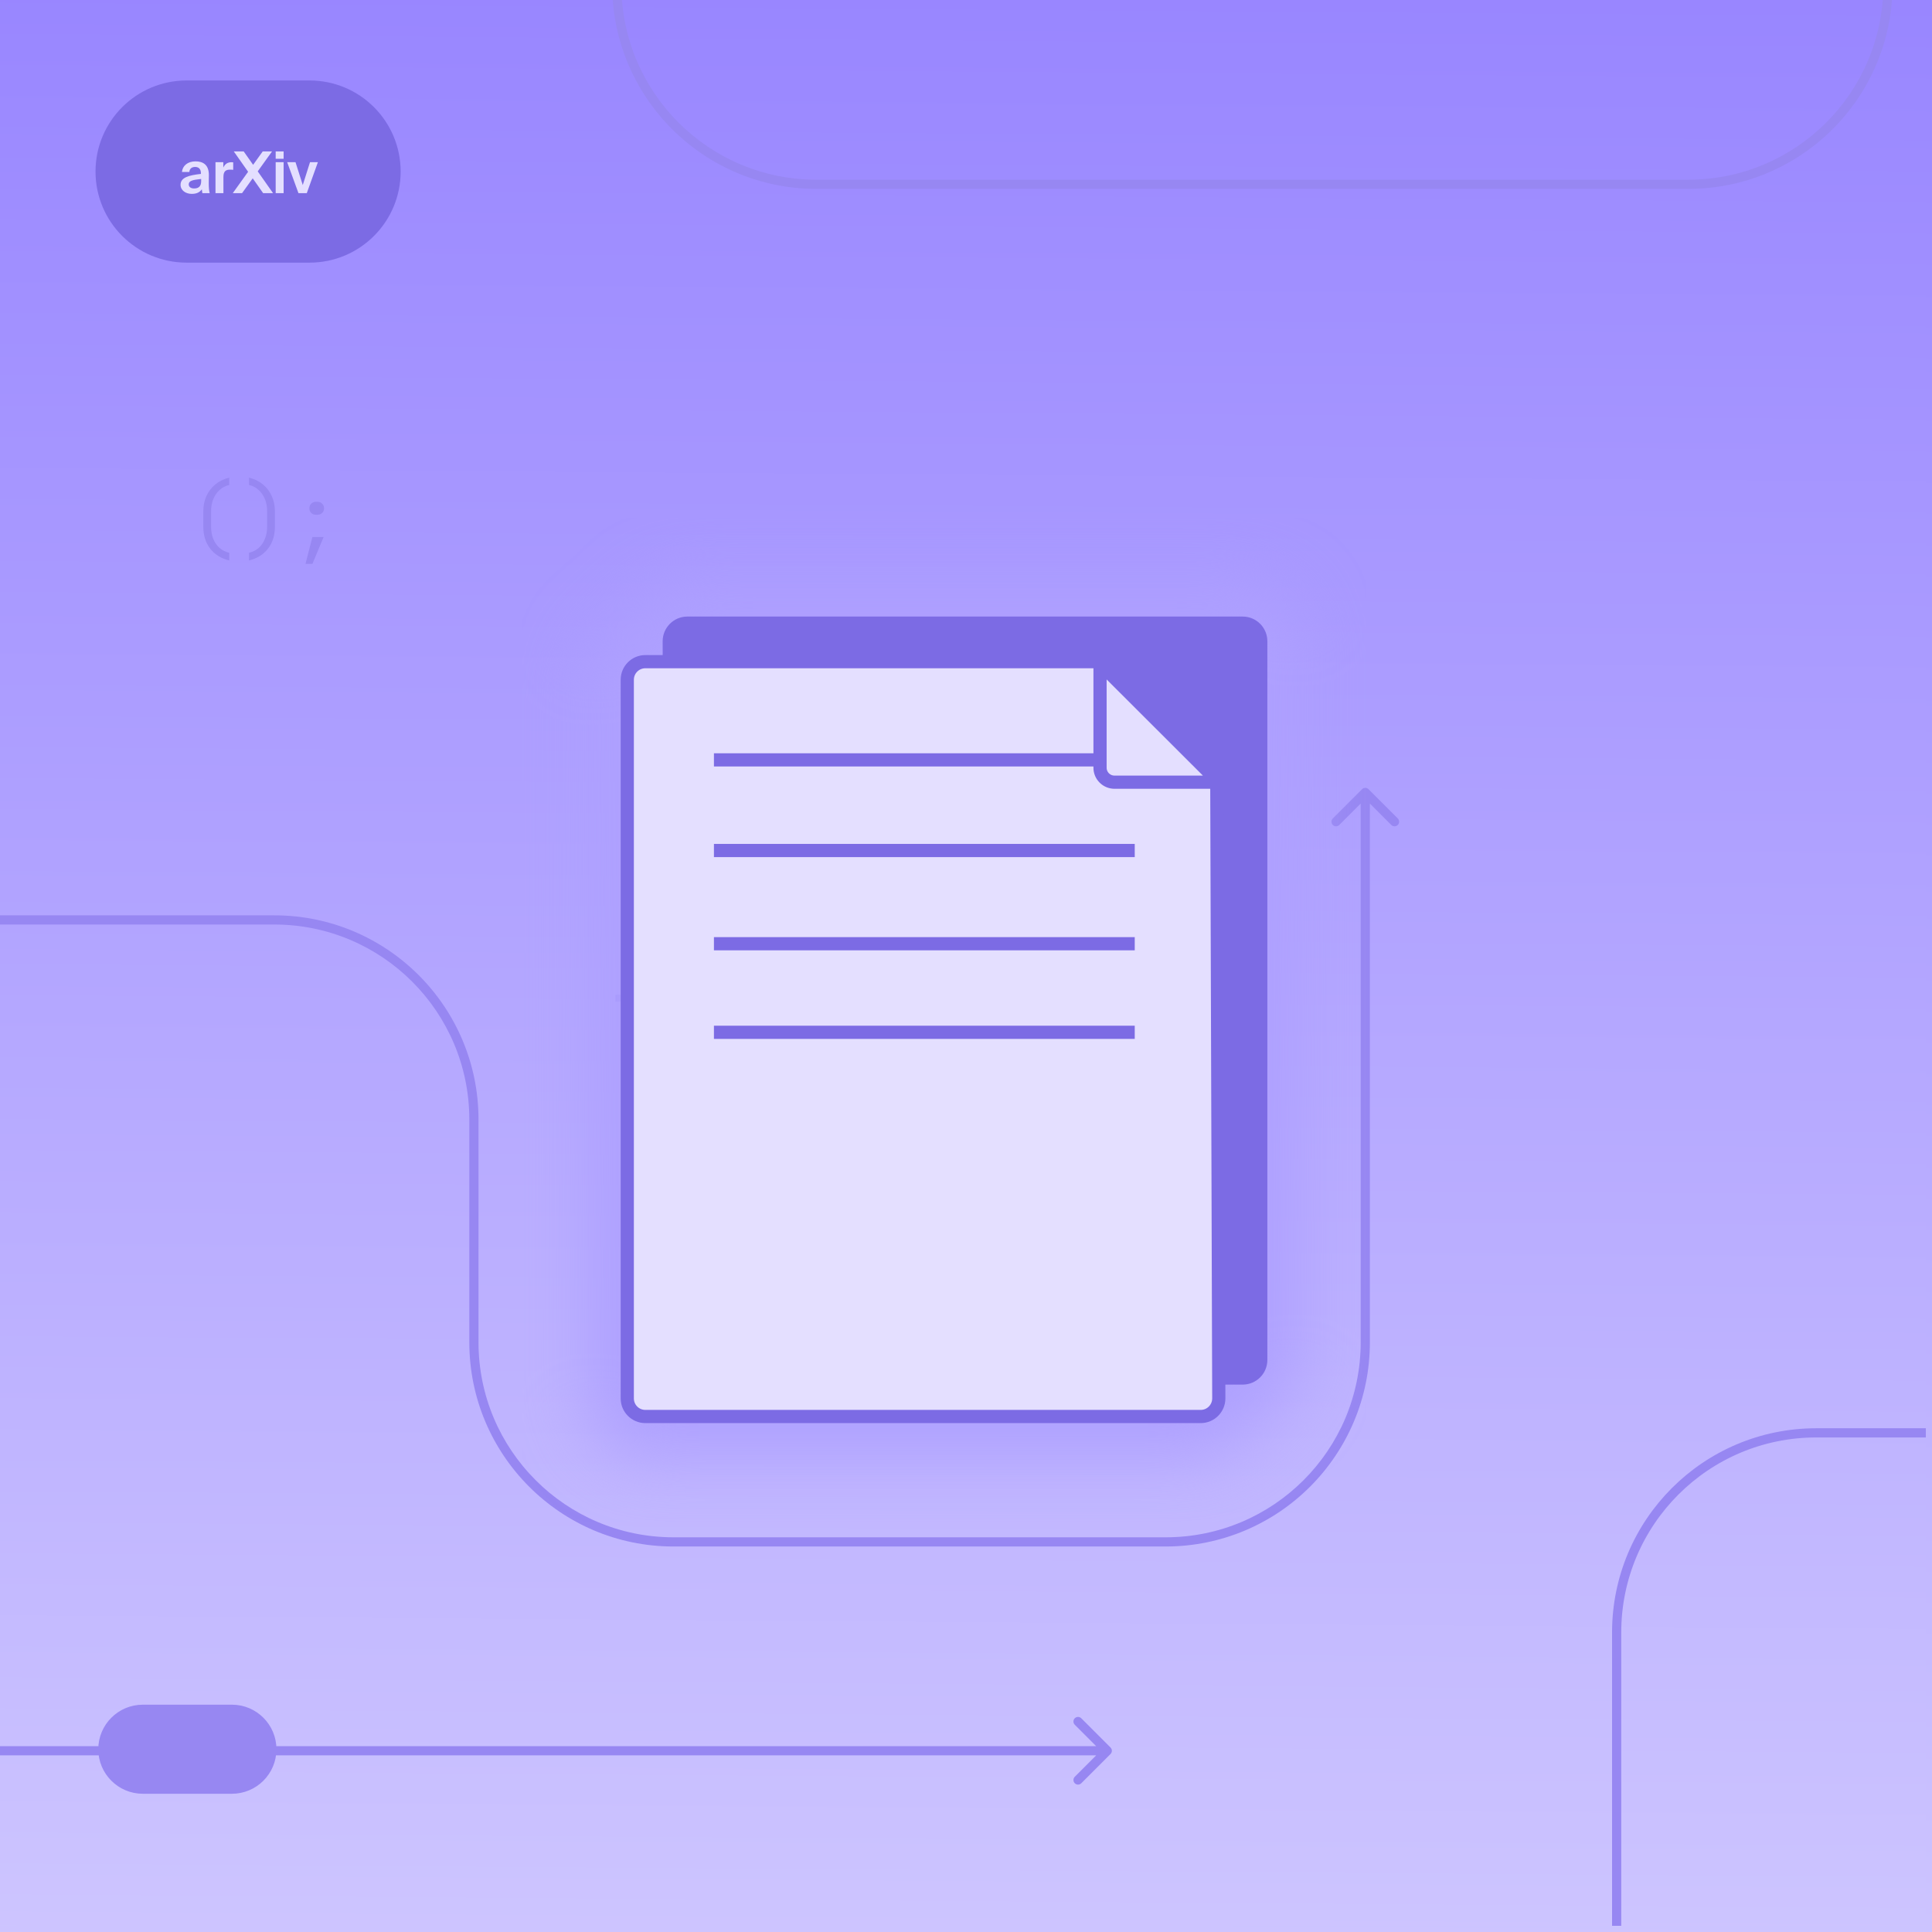
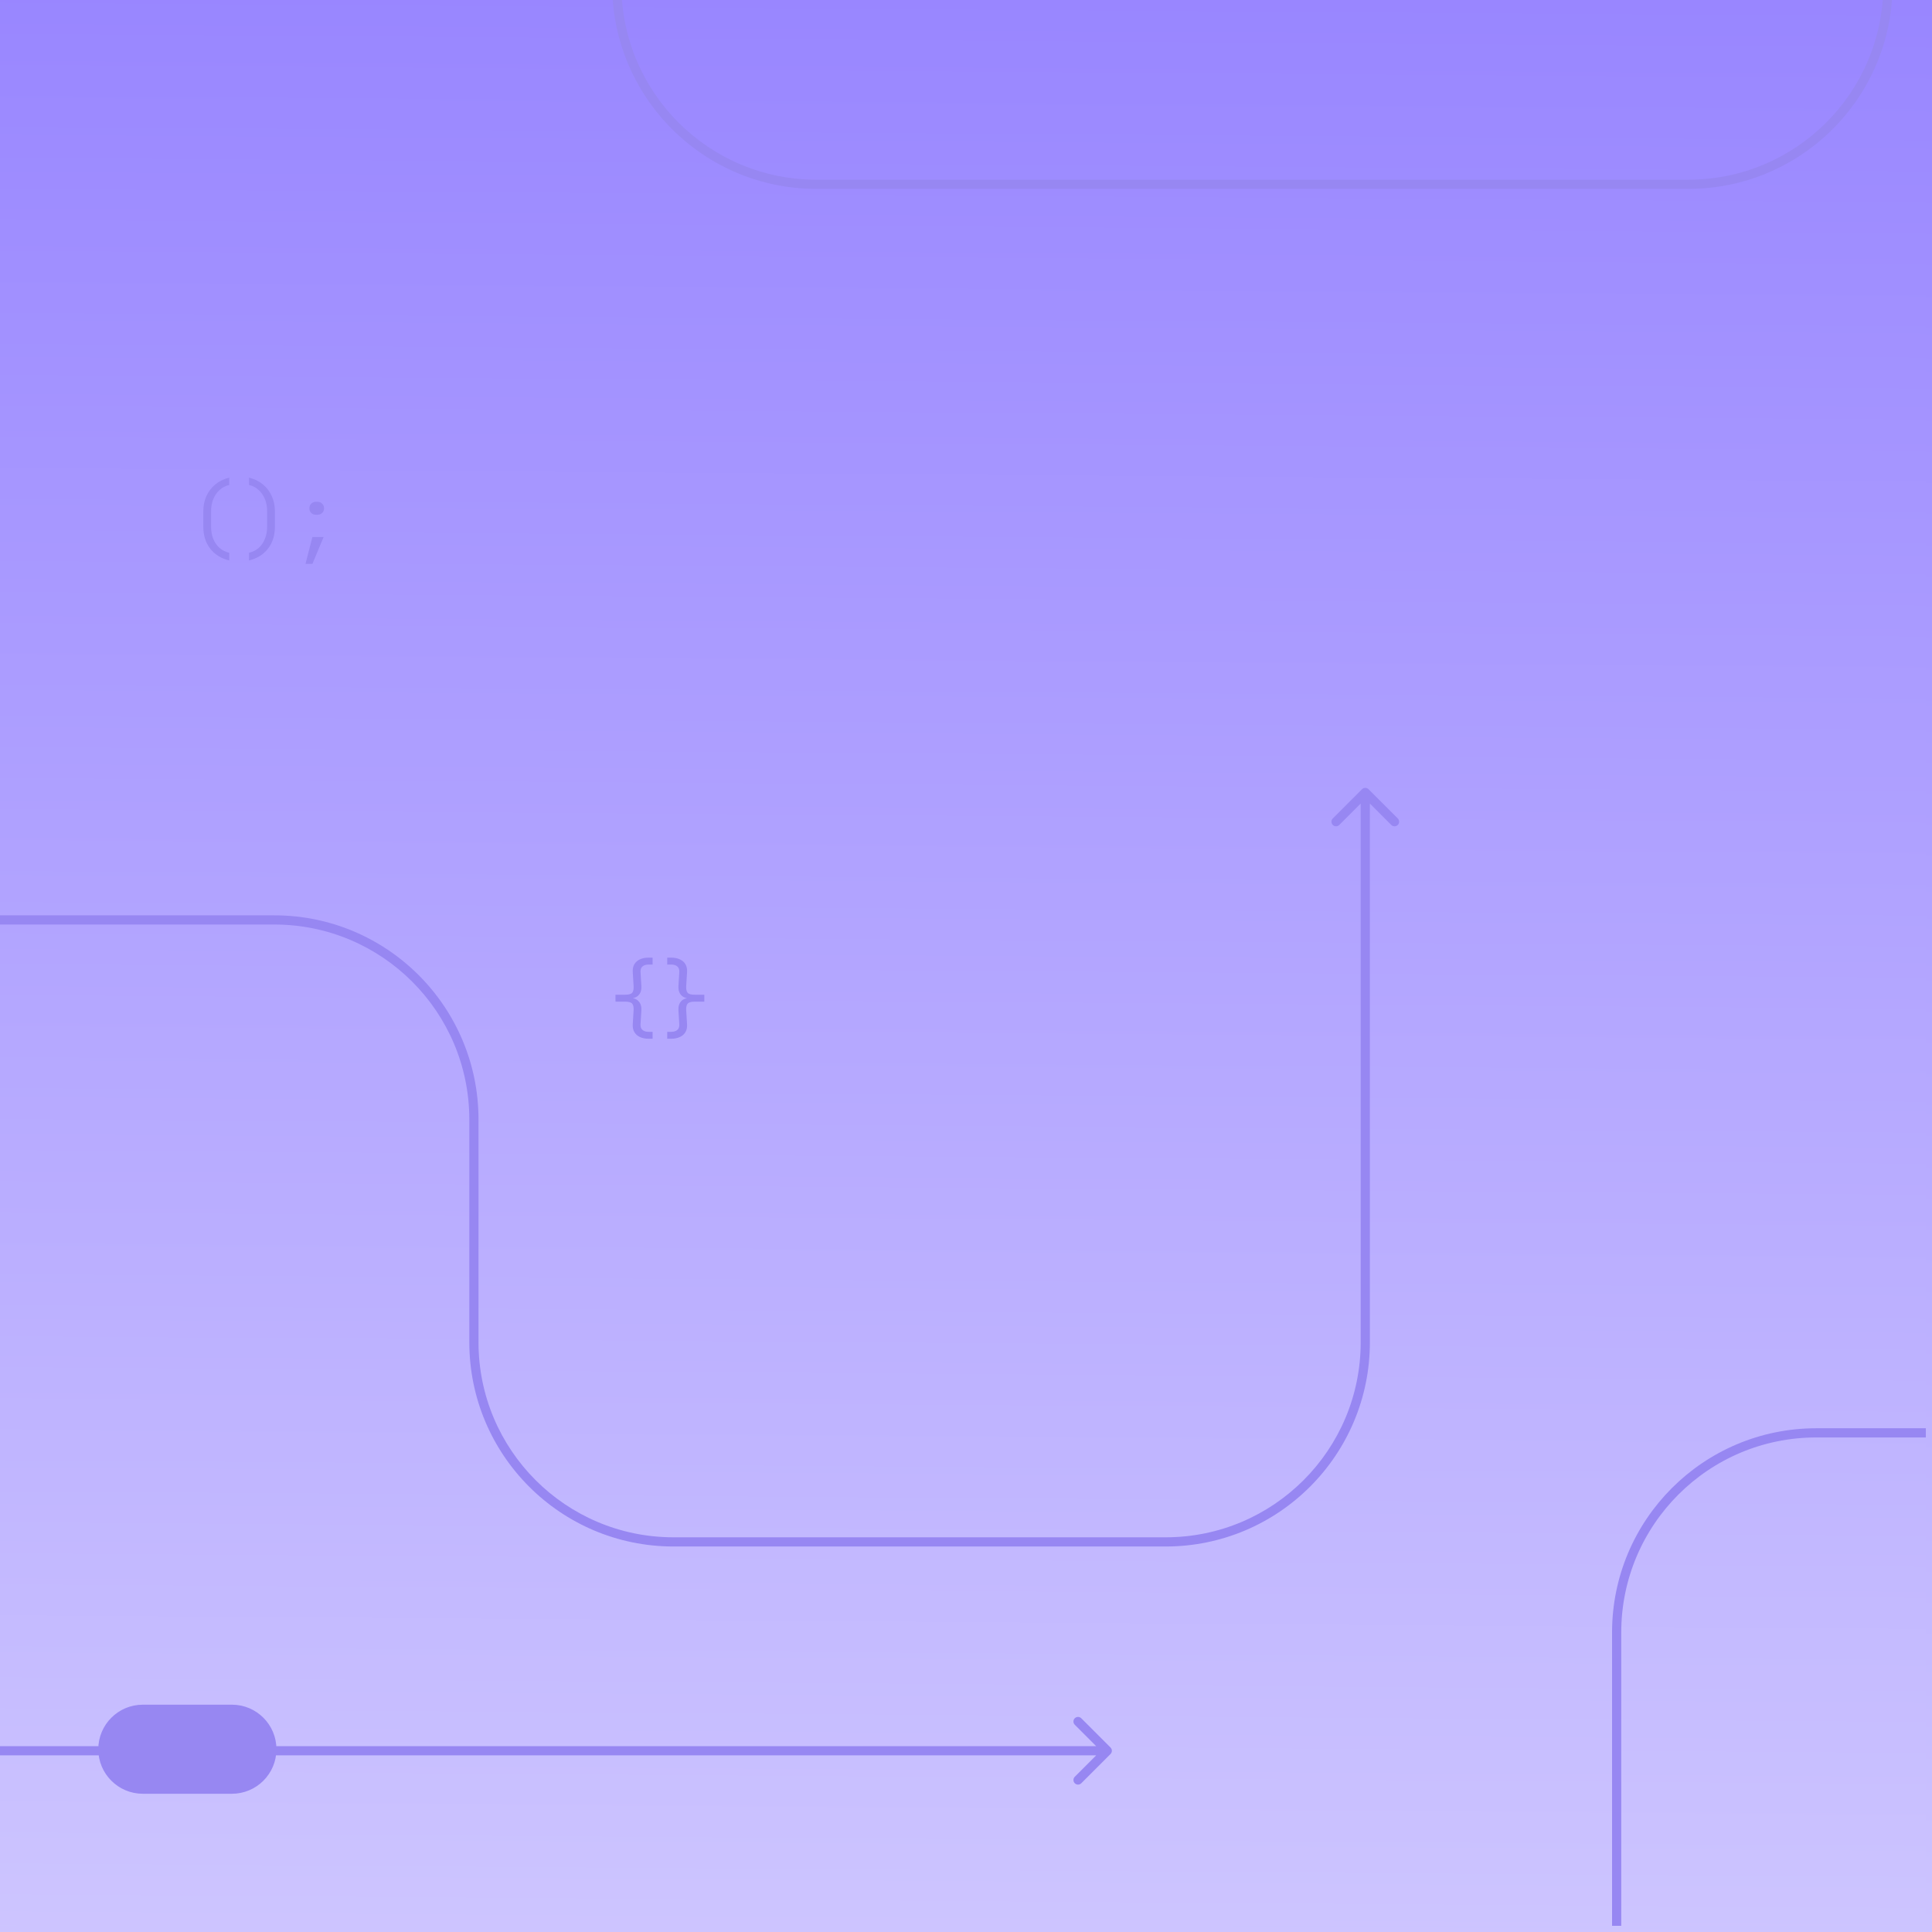
<svg xmlns="http://www.w3.org/2000/svg" width="627" height="627" viewBox="0 0 627 627" fill="none">
  <rect width="627" height="627" fill="url(#paint0_linear_10904_38307)" />
  <g clip-path="url(#clip0_10904_38307)">
    <rect width="625" height="625" fill="url(#paint1_linear_10904_38307)" />
    <path d="M360.405 569.236C360.987 568.654 360.987 567.709 360.405 567.127L350.913 557.635C350.33 557.052 349.386 557.052 348.803 557.635C348.221 558.217 348.221 559.162 348.803 559.744L357.241 568.182L348.803 576.619C348.221 577.201 348.221 578.146 348.803 578.728C349.386 579.311 350.33 579.311 350.913 578.728L360.405 569.236ZM359.35 568.182L359.35 566.69L-115.63 566.69L-115.63 568.182L-115.63 569.673L359.35 569.673L359.35 568.182Z" fill="#9787F2" />
    <path d="M444.137 256.124C443.554 255.542 442.61 255.542 442.027 256.124L432.535 265.616C431.953 266.199 431.953 267.143 432.535 267.725C433.118 268.308 434.062 268.308 434.645 267.725L443.082 259.288L451.519 267.725C452.102 268.308 453.046 268.308 453.629 267.725C454.211 267.143 454.211 266.199 453.629 265.616L444.137 256.124ZM153.801 435.608L155.292 435.608L153.801 435.608ZM153.801 363.339L152.309 363.339L152.309 435.608L153.801 435.608L155.292 435.608L155.292 363.339L153.801 363.339ZM218.594 500.4L218.594 501.892L378.289 501.892L378.289 500.4L378.289 498.909L218.594 498.909L218.594 500.4ZM443.082 435.608L444.573 435.608L444.573 257.179L443.082 257.179L441.59 257.179L441.59 435.608L443.082 435.608ZM89.008 298.546L89.008 297.055L-47.848 297.055L-47.848 298.546L-47.848 300.038L89.008 300.038L89.008 298.546ZM378.289 500.4L378.289 501.892C414.897 501.892 444.573 472.215 444.573 435.608L443.082 435.608L441.59 435.608C441.59 470.568 413.249 498.909 378.289 498.909L378.289 500.4ZM153.801 435.608L152.309 435.608C152.31 472.215 181.986 501.892 218.594 501.892L218.594 500.4L218.594 498.909C183.633 498.909 155.293 470.568 155.292 435.608L153.801 435.608ZM153.801 363.339L155.292 363.339C155.292 326.731 125.616 297.055 89.008 297.055L89.008 298.546L89.008 300.038C123.968 300.038 152.309 328.379 152.309 363.339L153.801 363.339Z" fill="#9787F2" />
    <path d="M613.756 -184.901C613.174 -185.484 612.229 -185.484 611.647 -184.901L602.155 -175.409C601.572 -174.827 601.572 -173.882 602.155 -173.3C602.737 -172.717 603.682 -172.717 604.264 -173.3L612.702 -181.737L621.139 -173.3C621.721 -172.717 622.666 -172.717 623.248 -173.3C623.831 -173.882 623.831 -174.827 623.248 -175.409L613.756 -184.901ZM200.162 -155.502L198.671 -155.502L200.162 -155.502ZM135.37 -220.295L135.37 -218.804L135.37 -220.295ZM200.162 -155.502L198.671 -155.502L198.671 -4.984L200.162 -4.984L201.654 -4.984L201.654 -155.502L200.162 -155.502ZM264.955 59.808L264.955 61.3L547.909 61.3L547.909 59.809L547.909 58.317L264.955 58.317L264.955 59.808ZM612.702 -4.984L614.193 -4.984L614.193 -183.846L612.702 -183.846L611.21 -183.846L611.21 -4.984L612.702 -4.984ZM135.37 -220.295L135.37 -221.787L-28.248 -221.787L-28.248 -220.295L-28.248 -218.804L135.37 -218.804L135.37 -220.295ZM547.909 59.809L547.909 61.3C584.517 61.3 614.193 31.624 614.193 -4.984L612.702 -4.984L611.21 -4.984C611.21 29.976 582.869 58.317 547.909 58.317L547.909 59.809ZM200.162 -4.984L198.671 -4.984C198.671 31.623 228.347 61.3 264.955 61.3L264.955 59.808L264.955 58.317C229.995 58.317 201.654 29.976 201.654 -4.984L200.162 -4.984ZM200.162 -155.502L201.654 -155.502C201.654 -192.11 171.977 -221.787 135.37 -221.787L135.37 -220.295L135.37 -218.804C170.33 -218.804 198.671 -190.463 198.671 -155.502L200.162 -155.502Z" fill="#9787F2" />
    <path d="M383.772 1103.47L383.772 888.655C383.772 852.871 412.78 823.862 448.564 823.862L459.867 823.862C495.651 823.862 524.659 794.854 524.659 759.07L524.659 529.802C524.659 494.018 553.668 465.01 589.452 465.01L850.28 465.01C886.064 465.01 915.073 436.001 915.073 400.217L915.072 -60.809C915.072 -96.593 944.081 -125.601 979.865 -125.601L1090.51 -125.601" stroke="#9787F2" stroke-width="2.983" />
    <rect x="32.857" y="581.178" width="26.99" height="55.897" rx="13.495" transform="rotate(-90 32.8568 581.178)" fill="#9787F2" stroke="#9787F2" stroke-width="1.918" />
    <path d="M74.385 181.885C71.734 181.232 69.672 179.944 68.197 178.021C66.722 176.099 65.985 173.747 65.985 170.965V165.925C65.985 164.096 66.321 162.444 66.993 160.969C67.684 159.476 68.654 158.216 69.905 157.189C71.174 156.163 72.668 155.435 74.385 155.005V157.385C73.191 157.665 72.154 158.207 71.277 159.009C70.4 159.793 69.719 160.773 69.233 161.949C68.748 163.125 68.505 164.451 68.505 165.925V170.965C68.505 172.403 68.739 173.709 69.205 174.885C69.691 176.061 70.372 177.041 71.249 177.825C72.145 178.591 73.191 179.113 74.385 179.393V181.885ZM80.814 181.885V179.393C82.028 179.113 83.073 178.591 83.95 177.825C84.828 177.041 85.5 176.061 85.966 174.885C86.452 173.709 86.694 172.403 86.694 170.965V165.925C86.694 164.451 86.452 163.125 85.966 161.949C85.481 160.773 84.8 159.793 83.922 159.009C83.045 158.207 82.009 157.665 80.814 157.385V155.005C82.55 155.435 84.044 156.163 85.294 157.189C86.545 158.216 87.506 159.476 88.178 160.969C88.869 162.444 89.214 164.096 89.214 165.925V170.965C89.214 173.747 88.477 176.099 87.002 178.021C85.528 179.944 83.465 181.232 80.814 181.885ZM99.143 183.005L101.383 174.297H105.023L101.383 183.005H99.143ZM102.503 167.045C101.887 167.045 101.383 166.849 100.991 166.457C100.599 166.065 100.403 165.561 100.403 164.945C100.403 164.348 100.599 163.853 100.991 163.461C101.402 163.051 101.906 162.845 102.503 162.845H103.063C103.661 162.845 104.155 163.051 104.547 163.461C104.958 163.853 105.163 164.348 105.163 164.945C105.163 165.561 104.967 166.065 104.575 166.457C104.183 166.849 103.679 167.045 103.063 167.045H102.503Z" fill="#9787F2" />
    <path d="M210.528 337.105C209.427 337.105 208.475 336.919 207.672 336.545C206.888 336.191 206.291 335.659 205.88 334.949C205.469 334.259 205.292 333.428 205.348 332.457L205.628 327.865C205.684 326.876 205.535 326.167 205.18 325.737C204.825 325.289 204.041 325.065 202.828 325.065H199.748V322.825H202.828C204.041 322.825 204.825 322.611 205.18 322.181C205.535 321.733 205.684 321.015 205.628 320.025L205.348 315.433C205.292 314.444 205.469 313.604 205.88 312.913C206.291 312.223 206.888 311.7 207.672 311.345C208.475 310.972 209.427 310.785 210.528 310.785H211.788V313.025H210.528C209.651 313.025 208.979 313.231 208.512 313.641C208.045 314.033 207.831 314.631 207.868 315.433L208.148 320.025C208.223 321.239 207.933 322.209 207.28 322.937C206.627 323.647 205.703 324.001 204.508 324.001V323.861C205.684 323.861 206.599 324.225 207.252 324.953C207.924 325.681 208.223 326.652 208.148 327.865L207.868 332.457C207.831 333.26 208.045 333.857 208.512 334.249C208.979 334.66 209.651 334.865 210.528 334.865H211.788V337.105H210.528ZM216.537 337.105V334.865H217.797C218.675 334.865 219.347 334.66 219.813 334.249C220.28 333.857 220.495 333.26 220.457 332.457L220.177 327.865C220.103 326.652 220.392 325.681 221.045 324.953C221.717 324.225 222.641 323.861 223.817 323.861V324.001C222.623 324.001 221.699 323.647 221.045 322.937C220.392 322.209 220.103 321.239 220.177 320.025L220.457 315.433C220.495 314.631 220.28 314.033 219.813 313.641C219.347 313.231 218.675 313.025 217.797 313.025H216.537V310.785H217.797C218.899 310.785 219.841 310.972 220.625 311.345C221.428 311.7 222.035 312.223 222.445 312.913C222.856 313.604 223.033 314.444 222.977 315.433L222.697 320.025C222.641 321.015 222.791 321.733 223.145 322.181C223.5 322.611 224.284 322.825 225.497 322.825H228.577V325.065H225.497C224.303 325.065 223.519 325.289 223.145 325.737C222.791 326.167 222.641 326.876 222.697 327.865L222.977 332.457C223.033 333.428 222.856 334.259 222.445 334.949C222.035 335.659 221.428 336.191 220.625 336.545C219.841 336.919 218.899 337.105 217.797 337.105H216.537Z" fill="#9787F2" />
  </g>
-   <g filter="url(#filter0_f_10904_38307)">
-     <mask id="path-8-outside-1_10904_38307" maskUnits="userSpaceOnUse" x="190.431" y="189.094" width="232" height="284" fill="black">
-       <rect fill="white" x="190.431" y="189.094" width="232" height="284" />
-       <path d="M403.29 200.094C407.721 200.094 411.304 203.677 411.305 208.108V441.336C411.304 445.767 407.721 449.35 403.29 449.351H397.668L397.683 453.807V453.813C397.683 458.237 394.108 461.847 389.668 461.847H209.445C205.014 461.846 201.431 458.263 201.431 453.832V220.604C201.431 216.174 205.014 212.59 209.445 212.59H215.067L215.053 208.134V208.127C215.053 203.704 218.628 200.094 223.067 200.094H403.29Z" />
-     </mask>
-     <path d="M403.29 200.094C407.721 200.094 411.304 203.677 411.305 208.108V441.336C411.304 445.767 407.721 449.35 403.29 449.351H397.668L397.683 453.807V453.813C397.683 458.237 394.108 461.847 389.668 461.847H209.445C205.014 461.846 201.431 458.263 201.431 453.832V220.604C201.431 216.174 205.014 212.59 209.445 212.59H215.067L215.053 208.134V208.127C215.053 203.704 218.628 200.094 223.067 200.094H403.29Z" fill="#AEA0FF" />
-     <path d="M403.29 200.094L403.291 189.421H403.29V200.094ZM411.305 208.108H421.977L421.977 208.107L411.305 208.108ZM411.305 441.336L421.977 441.337V441.336H411.305ZM403.29 449.351V460.023H403.291L403.29 449.351ZM397.668 449.351V438.678H386.96L386.996 449.386L397.668 449.351ZM397.683 453.807H408.355V453.789L408.355 453.772L397.683 453.807ZM397.683 453.813L408.355 453.813V453.813H397.683ZM389.668 461.847V472.519H389.668L389.668 461.847ZM209.445 461.847L209.444 472.519H209.445V461.847ZM201.431 453.832H190.758V453.833L201.431 453.832ZM201.431 220.604L190.758 220.603V220.604H201.431ZM209.445 212.59V201.918L209.444 201.918L209.445 212.59ZM215.067 212.59V223.262H225.775L225.74 212.555L215.067 212.59ZM215.053 208.134H204.38V208.151L204.38 208.169L215.053 208.134ZM215.053 208.127L204.38 208.127V208.127H215.053ZM223.067 200.094V189.421H223.067L223.067 200.094ZM403.29 200.094L403.289 210.766C401.826 210.766 400.632 209.571 400.632 208.109L411.305 208.108L421.977 208.107C421.976 197.783 413.616 189.422 403.291 189.421L403.29 200.094ZM411.305 208.108H400.632V441.336H411.305H421.977V208.108H411.305ZM411.305 441.336L400.632 441.335C400.632 439.873 401.826 438.678 403.289 438.678L403.29 449.351L403.291 460.023C413.616 460.022 421.976 451.661 421.977 441.337L411.305 441.336ZM403.29 449.351V438.678H397.668V449.351V460.023H403.29V449.351ZM397.668 449.351L386.996 449.386L387.01 453.842L397.683 453.807L408.355 453.772L408.34 449.316L397.668 449.351ZM397.683 453.807H387.01V453.813H397.683H408.355V453.807H397.683ZM397.683 453.813L387.01 453.813C387.01 452.389 388.167 451.174 389.668 451.174L389.668 461.847L389.668 472.519C400.049 472.519 408.355 464.084 408.355 453.813L397.683 453.813ZM389.668 461.847V451.174H209.445V461.847V472.519H389.668V461.847ZM209.445 461.847L209.446 451.174C210.908 451.174 212.103 452.368 212.103 453.831L201.431 453.832L190.758 453.833C190.759 464.158 199.12 472.518 209.444 472.519L209.445 461.847ZM201.431 453.832H212.103V220.604H201.431H190.758V453.832H201.431ZM201.431 220.604L212.103 220.606C212.103 222.068 210.909 223.262 209.446 223.262L209.445 212.59L209.444 201.918C199.12 201.919 190.76 210.279 190.758 220.603L201.431 220.604ZM209.445 212.59V223.262H215.067V212.59V201.918H209.445V212.59ZM215.067 212.59L225.74 212.555L225.725 208.099L215.053 208.134L204.38 208.169L204.395 212.625L215.067 212.59ZM215.053 208.134H225.725V208.127H215.053H204.38V208.134H215.053ZM215.053 208.127L225.725 208.127C225.725 209.552 224.568 210.766 223.068 210.766L223.067 200.094L223.067 189.421C212.687 189.422 204.381 197.856 204.38 208.127L215.053 208.127ZM223.067 200.094V210.766H403.29V200.094V189.421H223.067V200.094Z" fill="#AEA0FF" mask="url(#path-8-outside-1_10904_38307)" />
-   </g>
-   <path d="M223.067 202.236H403.289C406.538 202.236 409.162 204.861 409.162 208.11V441.336C409.162 444.585 406.538 447.209 403.289 447.209H256.362L255.738 446.584L217.837 408.737V408.094L217.194 208.128C217.194 204.879 219.818 202.236 223.067 202.236Z" fill="#7C6BE4" stroke="#7C6BE4" stroke-width="4.282" stroke-miterlimit="10" />
-   <path d="M389.667 459.705H209.446C206.197 459.705 203.572 457.081 203.572 453.832V220.606C203.572 217.357 206.197 214.732 209.446 214.732H356.372L356.997 215.357L394.898 253.205V253.847L395.541 453.814C395.541 457.063 392.917 459.705 389.667 459.705Z" fill="#E4DFFF" stroke="#7C6BE4" stroke-width="4.282" stroke-miterlimit="10" />
-   <path d="M231.695 246.604H368.263" stroke="#7C6BE4" stroke-width="4.282" stroke-miterlimit="10" />
-   <path d="M231.695 276.021H368.263" stroke="#7C6BE4" stroke-width="4.282" stroke-miterlimit="10" />
-   <path d="M231.695 306.271H368.263" stroke="#7C6BE4" stroke-width="4.282" stroke-miterlimit="10" />
-   <path d="M231.695 335.018H368.263" stroke="#7C6BE4" stroke-width="4.282" stroke-miterlimit="10" />
-   <path d="M394.9 253.206V253.849H361.694C359.106 253.849 356.999 251.742 356.999 249.154V215.877C356.999 215.68 357.231 215.591 357.374 215.716L394.9 253.188V253.206Z" fill="#E4DFFF" stroke="#7C6BE4" stroke-width="4.282" stroke-miterlimit="10" />
-   <rect x="31" y="26.117" width="99.023" height="59.116" rx="29.558" fill="#7C6BE4" />
-   <path d="M65.283 58.828V58.081C62.388 58.38 61.249 58.716 61.249 59.837C61.249 60.565 61.809 61.163 62.986 61.163C64.611 61.163 65.283 60.304 65.283 58.828ZM65.507 61.424C64.779 62.47 63.733 62.919 62.22 62.919C60.297 62.919 58.597 61.798 58.597 59.968C58.597 57.596 61.249 56.886 65.209 56.438V56.27C65.209 54.72 64.368 54.178 63.322 54.178C62.332 54.178 61.511 54.682 61.455 55.803H59.045C59.251 53.823 60.857 52.366 63.453 52.366C65.825 52.366 67.786 53.412 67.786 56.793C67.786 57.092 67.749 58.455 67.749 59.351C67.749 60.939 67.842 61.835 68.047 62.676H65.675C65.601 62.358 65.563 61.929 65.507 61.424ZM75.685 52.684V55.112C75.312 55.056 74.994 55.056 74.621 55.056C73.351 55.056 72.51 55.523 72.51 57.409V62.676H69.933V52.628H72.473V54.383C73.052 53.132 73.948 52.646 75.125 52.646C75.293 52.646 75.517 52.665 75.685 52.684ZM75.553 62.676L80.521 55.747L75.87 49.135H79.083L82.146 53.487L85.265 49.135H88.29L83.64 55.616L88.608 62.676H85.395L82.015 57.876L78.56 62.676H75.553ZM89.467 52.628H92.044V62.676H89.467V52.628ZM89.467 49.135H92.044V51.526H89.467V49.135ZM95.905 52.628L98.258 60.061L100.611 52.628H103.17L99.566 62.676H96.858L93.197 52.628H95.905Z" fill="#E4DFFF" />
  <defs>
-     <filter id="filter0_f_10904_38307" x="169.414" y="168.077" width="273.908" height="325.787" filterUnits="userSpaceOnUse" color-interpolation-filters="sRGB">
-       <feFlood flood-opacity="0" result="BackgroundImageFix" />
-       <feBlend mode="normal" in="SourceGraphic" in2="BackgroundImageFix" result="shape" />
-       <feGaussianBlur stdDeviation="10.672" result="effect1_foregroundBlur_10904_38307" />
-     </filter>
    <linearGradient id="paint0_linear_10904_38307" x1="307.753" y1="-32.263" x2="302.079" y2="763.324" gradientUnits="userSpaceOnUse">
      <stop stop-color="#9683FF" />
      <stop offset="0.939" stop-color="#D4CDFF" />
    </linearGradient>
    <linearGradient id="paint1_linear_10904_38307" x1="306.771" y1="-32.16" x2="301.116" y2="760.889" gradientUnits="userSpaceOnUse">
      <stop stop-color="#9683FF" />
      <stop offset="0.939" stop-color="#D4CDFF" />
    </linearGradient>
    <clipPath id="clip0_10904_38307">
      <rect width="625" height="625" fill="white" />
    </clipPath>
  </defs>
</svg>
